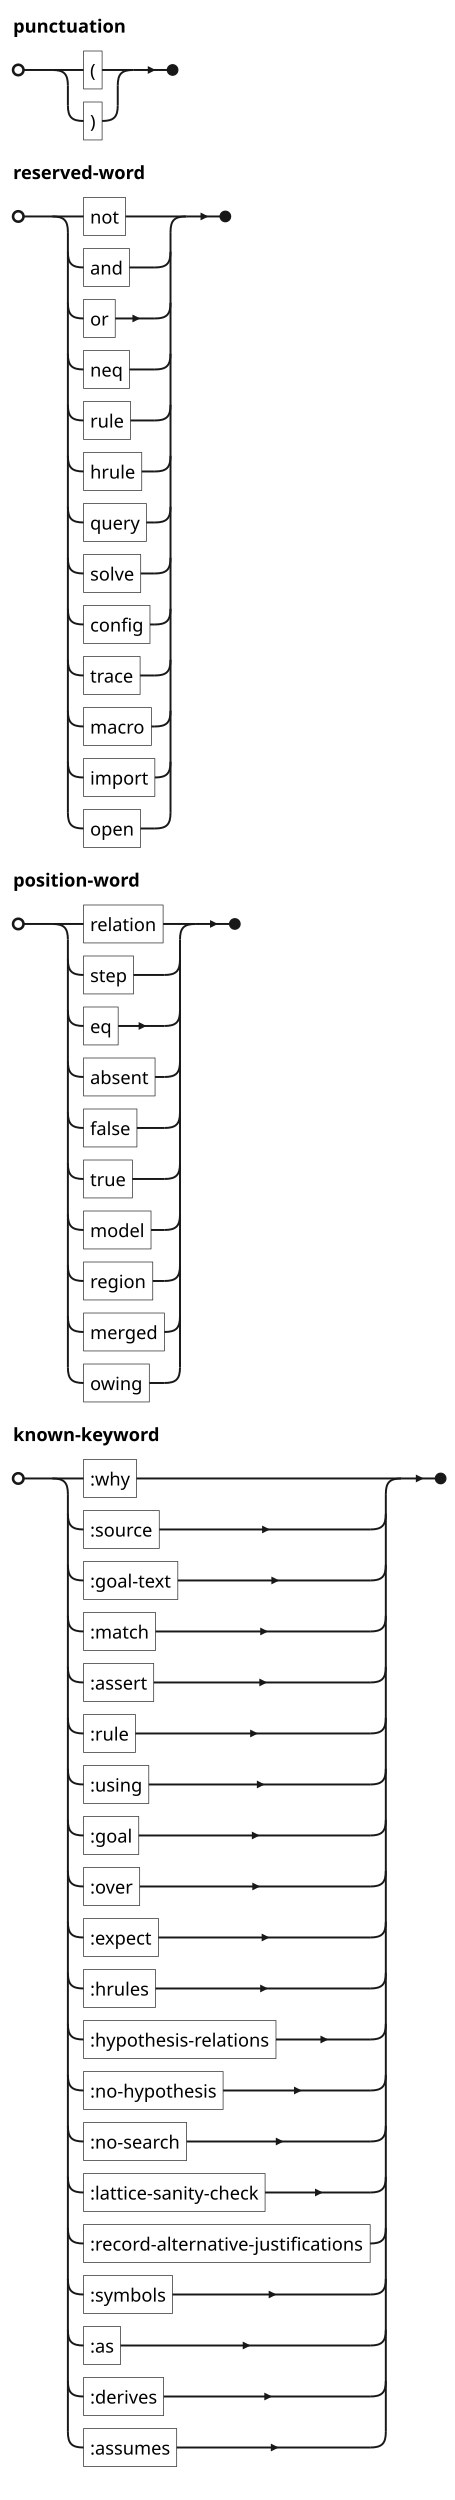
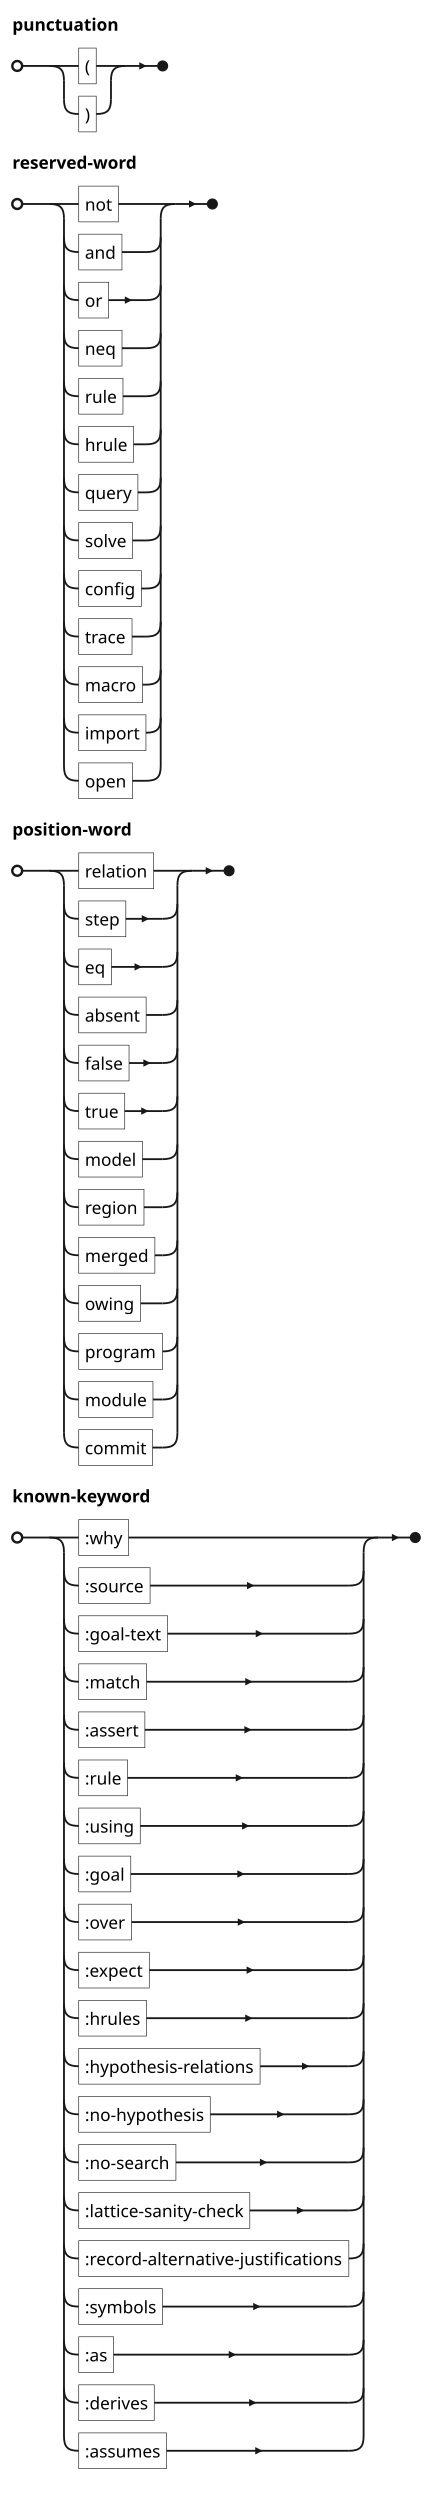
- <svg xmlns="http://www.w3.org/2000/svg" version="1.1" data-diagram-type="EBNF" style="width:348px;height:1915px;background:#FFFFFF;" width="348px" height="1915px" viewBox="0 0 348 1915" zoomAndPan="magnify" preserveAspectRatio="none" contentStyleType="text/css">
+ <svg xmlns="http://www.w3.org/2000/svg" version="1.1" data-diagram-type="EBNF" style="width:348px;height:2032px;background:#FFFFFF;" width="348px" height="2032px" viewBox="0 0 348 2032" zoomAndPan="magnify" preserveAspectRatio="none" contentStyleType="text/css">
  <defs />
  <g font-family="sans-serif" lengthAdjust="spacing">
    <text x="10" y="24.966" fill="#000" font-size="14" textLength="85.946" font-weight="700">punctuation</text>
    <rect x="64" y="39.068" width="14.2" height="29.068" fill="none" style="stroke:#181818;stroke-width:0.5;" />
    <text x="69" y="59.034" fill="#000" font-size="14">(</text>
    <line x1="40" y1="53.602" x2="64" y2="53.602" style="stroke:#181818;stroke-width:1.5;" />
    <line x1="78.2" y1="53.602" x2="102.2" y2="53.602" style="stroke:#181818;stroke-width:1.5;" />
    <rect x="64" y="78.136" width="14.2" height="29.068" fill="none" style="stroke:#181818;stroke-width:0.5;" />
    <text x="69" y="98.102" fill="#000" font-size="14">)</text>
    <line x1="78.2" y1="92.67" x2="78.2" y2="92.67" style="stroke:#181818;stroke-width:1.5;" />
    <path d="M52,80.67 C52,89.67 55,92.67 64,92.67" style="stroke:#181818;stroke-width:1.5;" fill="none" />
    <line x1="52" y1="65.602" x2="52" y2="80.67" style="stroke:#181818;stroke-width:1.5;" />
    <path d="M40,53.602 C49,53.602 52,56.602 52,65.602" style="stroke:#181818;stroke-width:1.5;" fill="none" />
    <path d="M90.2,80.67 C90.2,89.67 87.2,92.67 78.2,92.67" style="stroke:#181818;stroke-width:1.5;" fill="none" />
    <line x1="90.2" y1="65.602" x2="90.2" y2="80.67" style="stroke:#181818;stroke-width:1.5;" />
    <path d="M90.2,65.602 C90.2,56.602 93.2,53.602 102.2,53.602" style="stroke:#181818;stroke-width:1.5;" fill="none" />
    <ellipse cx="14" cy="53.602" rx="4" ry="4" fill="none" style="stroke:#181818;stroke-width:2;" />
    <ellipse cx="132.2" cy="53.602" rx="4" ry="4" fill="#181818" style="stroke:#181818;stroke-width:1;" />
    <line x1="18" y1="53.602" x2="40" y2="53.602" style="stroke:#181818;stroke-width:1.5;" />
    <line x1="102.2" y1="53.602" x2="128.2" y2="53.602" style="stroke:#181818;stroke-width:1.5;" />
    <path d="M113.2,53.602 L113.2,50.602 L119.2,53.602 L113.2,56.602 L113.2,53.602" fill="#181818" />
    <text x="10" y="137.17" fill="#000" font-size="14" textLength="101.78" font-weight="700">reserved-word</text>
    <rect x="64" y="151.272" width="32.176" height="29.068" fill="none" style="stroke:#181818;stroke-width:0.5;" />
    <text x="69" y="171.238" fill="#000" font-size="14" textLength="22.176">not</text>
    <line x1="40" y1="165.806" x2="64" y2="165.806" style="stroke:#181818;stroke-width:1.5;" />
    <line x1="96.176" y1="165.806" x2="142.618" y2="165.806" style="stroke:#181818;stroke-width:1.5;" />
    <rect x="64" y="190.34" width="35.116" height="29.068" fill="none" style="stroke:#181818;stroke-width:0.5;" />
    <text x="69" y="210.306" fill="#000" font-size="14" textLength="25.116">and</text>
    <path d="M52,192.874 C52,201.874 55,204.874 64,204.874" style="stroke:#181818;stroke-width:1.5;" fill="none" />
    <line x1="99.116" y1="204.874" x2="118.618" y2="204.874" style="stroke:#181818;stroke-width:1.5;" />
    <path d="M130.618,192.874 C130.618,201.874 127.618,204.874 118.618,204.874" style="stroke:#181818;stroke-width:1.5;" fill="none" />
    <rect x="64" y="229.408" width="24.252" height="29.068" fill="none" style="stroke:#181818;stroke-width:0.5;" />
    <text x="69" y="249.373" fill="#000" font-size="14" textLength="14.252">or</text>
    <path d="M52,231.941 C52,240.941 55,243.941 64,243.941" style="stroke:#181818;stroke-width:1.5;" fill="none" />
    <line x1="88.252" y1="243.941" x2="118.618" y2="243.941" style="stroke:#181818;stroke-width:1.5;" />
    <path d="M101.435,243.941 L101.435,240.941 L107.435,243.941 L101.435,246.941 L101.435,243.941" fill="#181818" />
    <path d="M130.618,231.941 C130.618,240.941 127.618,243.941 118.618,243.941" style="stroke:#181818;stroke-width:1.5;" fill="none" />
    <rect x="64" y="268.475" width="35.158" height="29.068" fill="none" style="stroke:#181818;stroke-width:0.5;" />
    <text x="69" y="288.441" fill="#000" font-size="14" textLength="25.158">neq</text>
    <path d="M52,271.009 C52,280.009 55,283.009 64,283.009" style="stroke:#181818;stroke-width:1.5;" fill="none" />
    <line x1="99.158" y1="283.009" x2="118.618" y2="283.009" style="stroke:#181818;stroke-width:1.5;" />
    <path d="M130.618,271.009 C130.618,280.009 127.618,283.009 118.618,283.009" style="stroke:#181818;stroke-width:1.5;" fill="none" />
    <rect x="64" y="307.543" width="35.942" height="29.068" fill="none" style="stroke:#181818;stroke-width:0.5;" />
    <text x="69" y="327.509" fill="#000" font-size="14" textLength="25.942">rule</text>
    <path d="M52,310.077 C52,319.077 55,322.077 64,322.077" style="stroke:#181818;stroke-width:1.5;" fill="none" />
    <line x1="99.942" y1="322.077" x2="118.618" y2="322.077" style="stroke:#181818;stroke-width:1.5;" />
    <path d="M130.618,310.077 C130.618,319.077 127.618,322.077 118.618,322.077" style="stroke:#181818;stroke-width:1.5;" fill="none" />
    <rect x="64" y="346.611" width="44.594" height="29.068" fill="none" style="stroke:#181818;stroke-width:0.5;" />
    <text x="69" y="366.577" fill="#000" font-size="14" textLength="34.594">hrule</text>
    <path d="M52,349.145 C52,358.145 55,361.145 64,361.145" style="stroke:#181818;stroke-width:1.5;" fill="none" />
    <line x1="108.594" y1="361.145" x2="118.618" y2="361.145" style="stroke:#181818;stroke-width:1.5;" />
    <path d="M130.618,349.145 C130.618,358.145 127.618,361.145 118.618,361.145" style="stroke:#181818;stroke-width:1.5;" fill="none" />
    <rect x="64" y="385.679" width="48.08" height="29.068" fill="none" style="stroke:#181818;stroke-width:0.5;" />
    <text x="69" y="405.645" fill="#000" font-size="14" textLength="38.08">query</text>
    <path d="M52,388.213 C52,397.213 55,400.213 64,400.213" style="stroke:#181818;stroke-width:1.5;" fill="none" />
    <line x1="112.08" y1="400.213" x2="118.618" y2="400.213" style="stroke:#181818;stroke-width:1.5;" />
    <path d="M130.618,388.213 C130.618,397.213 127.618,400.213 118.618,400.213" style="stroke:#181818;stroke-width:1.5;" fill="none" />
    <rect x="64" y="424.747" width="43.796" height="29.068" fill="none" style="stroke:#181818;stroke-width:0.5;" />
    <text x="69" y="444.713" fill="#000" font-size="14" textLength="33.796">solve</text>
    <path d="M52,427.281 C52,436.281 55,439.281 64,439.281" style="stroke:#181818;stroke-width:1.5;" fill="none" />
    <line x1="107.796" y1="439.281" x2="118.618" y2="439.281" style="stroke:#181818;stroke-width:1.5;" />
    <path d="M130.618,427.281 C130.618,436.281 127.618,439.281 118.618,439.281" style="stroke:#181818;stroke-width:1.5;" fill="none" />
    <rect x="64" y="463.815" width="50.88" height="29.068" fill="none" style="stroke:#181818;stroke-width:0.5;" />
    <text x="69" y="483.781" fill="#000" font-size="14" textLength="40.88">config</text>
    <path d="M52,466.349 C52,475.349 55,478.349 64,478.349" style="stroke:#181818;stroke-width:1.5;" fill="none" />
    <line x1="114.88" y1="478.349" x2="118.618" y2="478.349" style="stroke:#181818;stroke-width:1.5;" />
    <path d="M130.618,466.349 C130.618,475.349 127.618,478.349 118.618,478.349" style="stroke:#181818;stroke-width:1.5;" fill="none" />
    <rect x="64" y="502.883" width="43.306" height="29.068" fill="none" style="stroke:#181818;stroke-width:0.5;" />
    <text x="69" y="522.849" fill="#000" font-size="14" textLength="33.306">trace</text>
    <path d="M52,505.417 C52,514.417 55,517.417 64,517.417" style="stroke:#181818;stroke-width:1.5;" fill="none" />
    <line x1="107.306" y1="517.417" x2="118.618" y2="517.417" style="stroke:#181818;stroke-width:1.5;" />
    <path d="M130.618,505.417 C130.618,514.417 127.618,517.417 118.618,517.417" style="stroke:#181818;stroke-width:1.5;" fill="none" />
    <rect x="64" y="541.951" width="51.916" height="29.068" fill="none" style="stroke:#181818;stroke-width:0.5;" />
    <text x="69" y="561.917" fill="#000" font-size="14" textLength="41.916">macro</text>
    <path d="M52,544.485 C52,553.485 55,556.485 64,556.485" style="stroke:#181818;stroke-width:1.5;" fill="none" />
    <line x1="115.916" y1="556.485" x2="118.618" y2="556.485" style="stroke:#181818;stroke-width:1.5;" />
    <path d="M130.618,544.485 C130.618,553.485 127.618,556.485 118.618,556.485" style="stroke:#181818;stroke-width:1.5;" fill="none" />
    <rect x="64" y="581.019" width="54.618" height="29.068" fill="none" style="stroke:#181818;stroke-width:0.5;" />
    <text x="69" y="600.985" fill="#000" font-size="14" textLength="44.618">import</text>
    <path d="M52,583.553 C52,592.553 55,595.553 64,595.553" style="stroke:#181818;stroke-width:1.5;" fill="none" />
    <line x1="118.618" y1="595.553" x2="118.618" y2="595.553" style="stroke:#181818;stroke-width:1.5;" />
    <path d="M130.618,583.553 C130.618,592.553 127.618,595.553 118.618,595.553" style="stroke:#181818;stroke-width:1.5;" fill="none" />
    <rect x="64" y="620.087" width="43.628" height="29.068" fill="none" style="stroke:#181818;stroke-width:0.5;" />
    <text x="69" y="640.053" fill="#000" font-size="14" textLength="33.628">open</text>
    <line x1="107.628" y1="634.621" x2="118.618" y2="634.621" style="stroke:#181818;stroke-width:1.5;" />
    <path d="M52,622.621 C52,631.621 55,634.621 64,634.621" style="stroke:#181818;stroke-width:1.5;" fill="none" />
    <line x1="52" y1="177.806" x2="52" y2="622.621" style="stroke:#181818;stroke-width:1.5;" />
    <path d="M40,165.806 C49,165.806 52,168.806 52,177.806" style="stroke:#181818;stroke-width:1.5;" fill="none" />
    <path d="M130.618,622.621 C130.618,631.621 127.618,634.621 118.618,634.621" style="stroke:#181818;stroke-width:1.5;" fill="none" />
    <line x1="130.618" y1="177.806" x2="130.618" y2="622.621" style="stroke:#181818;stroke-width:1.5;" />
    <path d="M130.618,177.806 C130.618,168.806 133.618,165.806 142.618,165.806" style="stroke:#181818;stroke-width:1.5;" fill="none" />
    <ellipse cx="14" cy="165.806" rx="4" ry="4" fill="none" style="stroke:#181818;stroke-width:2;" />
    <ellipse cx="172.618" cy="165.806" rx="4" ry="4" fill="#181818" style="stroke:#181818;stroke-width:1;" />
    <line x1="18" y1="165.806" x2="40" y2="165.806" style="stroke:#181818;stroke-width:1.5;" />
    <line x1="142.618" y1="165.806" x2="168.618" y2="165.806" style="stroke:#181818;stroke-width:1.5;" />
    <path d="M153.618,165.806 L153.618,162.806 L159.618,165.806 L153.618,168.806 L153.618,165.806" fill="#181818" />
    <text x="10" y="679.121" fill="#000" font-size="14" textLength="97.244" font-weight="700">position-word</text>
    <rect x="64" y="693.223" width="60.932" height="29.068" fill="none" style="stroke:#181818;stroke-width:0.5;" />
    <text x="69" y="713.188" fill="#000" font-size="14" textLength="50.932">relation</text>
    <line x1="40" y1="707.756" x2="64" y2="707.756" style="stroke:#181818;stroke-width:1.5;" />
-     <line x1="124.932" y1="707.756" x2="149.884" y2="707.756" style="stroke:#181818;stroke-width:1.5;" />
+     <line x1="124.932" y1="707.756" x2="156.198" y2="707.756" style="stroke:#181818;stroke-width:1.5;" />
    <rect x="64" y="732.29" width="38.266" height="29.068" fill="none" style="stroke:#181818;stroke-width:0.5;" />
    <text x="69" y="752.256" fill="#000" font-size="14" textLength="28.266">step</text>
    <path d="M52,734.824 C52,743.824 55,746.824 64,746.824" style="stroke:#181818;stroke-width:1.5;" fill="none" />
-     <line x1="102.266" y1="746.824" x2="125.884" y2="746.824" style="stroke:#181818;stroke-width:1.5;" />
-     <path d="M137.884,734.824 C137.884,743.824 134.884,746.824 125.884,746.824" style="stroke:#181818;stroke-width:1.5;" fill="none" />
+     <line x1="102.266" y1="746.824" x2="132.198" y2="746.824" style="stroke:#181818;stroke-width:1.5;" />
+     <path d="M115.232,746.824 L115.232,743.824 L121.232,746.824 L115.232,749.824 L115.232,746.824" fill="#181818" />
+     <path d="M144.198,734.824 C144.198,743.824 141.198,746.824 132.198,746.824" style="stroke:#181818;stroke-width:1.5;" fill="none" />
    <rect x="64" y="771.358" width="26.506" height="29.068" fill="none" style="stroke:#181818;stroke-width:0.5;" />
    <text x="69" y="791.324" fill="#000" font-size="14" textLength="16.506">eq</text>
    <path d="M52,773.892 C52,782.892 55,785.892 64,785.892" style="stroke:#181818;stroke-width:1.5;" fill="none" />
-     <line x1="90.506" y1="785.892" x2="125.884" y2="785.892" style="stroke:#181818;stroke-width:1.5;" />
-     <path d="M106.195,785.892 L106.195,782.892 L112.195,785.892 L106.195,788.892 L106.195,785.892" fill="#181818" />
-     <path d="M137.884,773.892 C137.884,782.892 134.884,785.892 125.884,785.892" style="stroke:#181818;stroke-width:1.5;" fill="none" />
+     <line x1="90.506" y1="785.892" x2="132.198" y2="785.892" style="stroke:#181818;stroke-width:1.5;" />
+     <path d="M109.352,785.892 L109.352,782.892 L115.352,785.892 L109.352,788.892 L109.352,785.892" fill="#181818" />
+     <path d="M144.198,773.892 C144.198,782.892 141.198,785.892 132.198,785.892" style="stroke:#181818;stroke-width:1.5;" fill="none" />
    <rect x="64" y="810.426" width="54.772" height="29.068" fill="none" style="stroke:#181818;stroke-width:0.5;" />
    <text x="69" y="830.392" fill="#000" font-size="14" textLength="44.772">absent</text>
    <path d="M52,812.96 C52,821.96 55,824.96 64,824.96" style="stroke:#181818;stroke-width:1.5;" fill="none" />
-     <line x1="118.772" y1="824.96" x2="125.884" y2="824.96" style="stroke:#181818;stroke-width:1.5;" />
-     <path d="M137.884,812.96 C137.884,821.96 134.884,824.96 125.884,824.96" style="stroke:#181818;stroke-width:1.5;" fill="none" />
+     <line x1="118.772" y1="824.96" x2="132.198" y2="824.96" style="stroke:#181818;stroke-width:1.5;" />
+     <path d="M144.198,812.96 C144.198,821.96 141.198,824.96 132.198,824.96" style="stroke:#181818;stroke-width:1.5;" fill="none" />
    <rect x="64" y="849.494" width="40.884" height="29.068" fill="none" style="stroke:#181818;stroke-width:0.5;" />
    <text x="69" y="869.46" fill="#000" font-size="14" textLength="30.884">false</text>
    <path d="M52,852.028 C52,861.028 55,864.028 64,864.028" style="stroke:#181818;stroke-width:1.5;" fill="none" />
-     <line x1="104.884" y1="864.028" x2="125.884" y2="864.028" style="stroke:#181818;stroke-width:1.5;" />
-     <path d="M137.884,852.028 C137.884,861.028 134.884,864.028 125.884,864.028" style="stroke:#181818;stroke-width:1.5;" fill="none" />
+     <line x1="104.884" y1="864.028" x2="132.198" y2="864.028" style="stroke:#181818;stroke-width:1.5;" />
+     <path d="M116.541,864.028 L116.541,861.028 L122.541,864.028 L116.541,867.028 L116.541,864.028" fill="#181818" />
+     <path d="M144.198,852.028 C144.198,861.028 141.198,864.028 132.198,864.028" style="stroke:#181818;stroke-width:1.5;" fill="none" />
    <rect x="64" y="888.562" width="37.384" height="29.068" fill="none" style="stroke:#181818;stroke-width:0.5;" />
    <text x="69" y="908.528" fill="#000" font-size="14" textLength="27.384">true</text>
    <path d="M52,891.096 C52,900.096 55,903.096 64,903.096" style="stroke:#181818;stroke-width:1.5;" fill="none" />
-     <line x1="101.384" y1="903.096" x2="125.884" y2="903.096" style="stroke:#181818;stroke-width:1.5;" />
-     <path d="M137.884,891.096 C137.884,900.096 134.884,903.096 125.884,903.096" style="stroke:#181818;stroke-width:1.5;" fill="none" />
+     <line x1="101.384" y1="903.096" x2="132.198" y2="903.096" style="stroke:#181818;stroke-width:1.5;" />
+     <path d="M114.791,903.096 L114.791,900.096 L120.791,903.096 L114.791,906.096 L114.791,903.096" fill="#181818" />
+     <path d="M144.198,891.096 C144.198,900.096 141.198,903.096 132.198,903.096" style="stroke:#181818;stroke-width:1.5;" fill="none" />
    <rect x="64" y="927.63" width="51.678" height="29.068" fill="none" style="stroke:#181818;stroke-width:0.5;" />
    <text x="69" y="947.596" fill="#000" font-size="14" textLength="41.678">model</text>
    <path d="M52,930.164 C52,939.164 55,942.164 64,942.164" style="stroke:#181818;stroke-width:1.5;" fill="none" />
-     <line x1="115.678" y1="942.164" x2="125.884" y2="942.164" style="stroke:#181818;stroke-width:1.5;" />
-     <path d="M137.884,930.164 C137.884,939.164 134.884,942.164 125.884,942.164" style="stroke:#181818;stroke-width:1.5;" fill="none" />
+     <line x1="115.678" y1="942.164" x2="132.198" y2="942.164" style="stroke:#181818;stroke-width:1.5;" />
+     <path d="M144.198,930.164 C144.198,939.164 141.198,942.164 132.198,942.164" style="stroke:#181818;stroke-width:1.5;" fill="none" />
    <rect x="64" y="966.698" width="53.022" height="29.068" fill="none" style="stroke:#181818;stroke-width:0.5;" />
    <text x="69" y="986.664" fill="#000" font-size="14" textLength="43.022">region</text>
    <path d="M52,969.232 C52,978.232 55,981.232 64,981.232" style="stroke:#181818;stroke-width:1.5;" fill="none" />
-     <line x1="117.022" y1="981.232" x2="125.884" y2="981.232" style="stroke:#181818;stroke-width:1.5;" />
-     <path d="M137.884,969.232 C137.884,978.232 134.884,981.232 125.884,981.232" style="stroke:#181818;stroke-width:1.5;" fill="none" />
+     <line x1="117.022" y1="981.232" x2="132.198" y2="981.232" style="stroke:#181818;stroke-width:1.5;" />
+     <path d="M144.198,969.232 C144.198,978.232 141.198,981.232 132.198,981.232" style="stroke:#181818;stroke-width:1.5;" fill="none" />
    <rect x="64" y="1005.766" width="61.884" height="29.068" fill="none" style="stroke:#181818;stroke-width:0.5;" />
    <text x="69" y="1025.732" fill="#000" font-size="14" textLength="51.884">merged</text>
    <path d="M52,1008.3 C52,1017.3 55,1020.3 64,1020.3" style="stroke:#181818;stroke-width:1.5;" fill="none" />
-     <line x1="125.884" y1="1020.3" x2="125.884" y2="1020.3" style="stroke:#181818;stroke-width:1.5;" />
-     <path d="M137.884,1008.3 C137.884,1017.3 134.884,1020.3 125.884,1020.3" style="stroke:#181818;stroke-width:1.5;" fill="none" />
+     <line x1="125.884" y1="1020.3" x2="132.198" y2="1020.3" style="stroke:#181818;stroke-width:1.5;" />
+     <path d="M144.198,1008.3 C144.198,1017.3 141.198,1020.3 132.198,1020.3" style="stroke:#181818;stroke-width:1.5;" fill="none" />
    <rect x="64" y="1044.834" width="50.348" height="29.068" fill="none" style="stroke:#181818;stroke-width:0.5;" />
    <text x="69" y="1064.8" fill="#000" font-size="14" textLength="40.348">owing</text>
-     <line x1="114.348" y1="1059.368" x2="125.884" y2="1059.368" style="stroke:#181818;stroke-width:1.5;" />
    <path d="M52,1047.368 C52,1056.368 55,1059.368 64,1059.368" style="stroke:#181818;stroke-width:1.5;" fill="none" />
-     <line x1="52" y1="719.756" x2="52" y2="1047.368" style="stroke:#181818;stroke-width:1.5;" />
+     <line x1="114.348" y1="1059.368" x2="132.198" y2="1059.368" style="stroke:#181818;stroke-width:1.5;" />
+     <path d="M144.198,1047.368 C144.198,1056.368 141.198,1059.368 132.198,1059.368" style="stroke:#181818;stroke-width:1.5;" fill="none" />
+     <rect x="64" y="1083.902" width="68.198" height="29.068" fill="none" style="stroke:#181818;stroke-width:0.5;" />
+     <text x="69" y="1103.868" fill="#000" font-size="14" textLength="58.198">program</text>
+     <path d="M52,1086.436 C52,1095.436 55,1098.436 64,1098.436" style="stroke:#181818;stroke-width:1.5;" fill="none" />
+     <line x1="132.198" y1="1098.436" x2="132.198" y2="1098.436" style="stroke:#181818;stroke-width:1.5;" />
+     <path d="M144.198,1086.436 C144.198,1095.436 141.198,1098.436 132.198,1098.436" style="stroke:#181818;stroke-width:1.5;" fill="none" />
+     <rect x="64" y="1122.97" width="60.33" height="29.068" fill="none" style="stroke:#181818;stroke-width:0.5;" />
+     <text x="69" y="1142.936" fill="#000" font-size="14" textLength="50.33">module</text>
+     <path d="M52,1125.504 C52,1134.504 55,1137.504 64,1137.504" style="stroke:#181818;stroke-width:1.5;" fill="none" />
+     <line x1="124.33" y1="1137.504" x2="132.198" y2="1137.504" style="stroke:#181818;stroke-width:1.5;" />
+     <path d="M144.198,1125.504 C144.198,1134.504 141.198,1137.504 132.198,1137.504" style="stroke:#181818;stroke-width:1.5;" fill="none" />
+     <rect x="64" y="1162.038" width="60.036" height="29.068" fill="none" style="stroke:#181818;stroke-width:0.5;" />
+     <text x="69" y="1182.003" fill="#000" font-size="14" textLength="50.036">commit</text>
+     <line x1="124.036" y1="1176.571" x2="132.198" y2="1176.571" style="stroke:#181818;stroke-width:1.5;" />
+     <path d="M52,1164.571 C52,1173.571 55,1176.571 64,1176.571" style="stroke:#181818;stroke-width:1.5;" fill="none" />
+     <line x1="52" y1="719.756" x2="52" y2="1164.571" style="stroke:#181818;stroke-width:1.5;" />
    <path d="M40,707.756 C49,707.756 52,710.756 52,719.756" style="stroke:#181818;stroke-width:1.5;" fill="none" />
-     <path d="M137.884,1047.368 C137.884,1056.368 134.884,1059.368 125.884,1059.368" style="stroke:#181818;stroke-width:1.5;" fill="none" />
-     <line x1="137.884" y1="719.756" x2="137.884" y2="1047.368" style="stroke:#181818;stroke-width:1.5;" />
-     <path d="M137.884,719.756 C137.884,710.756 140.884,707.756 149.884,707.756" style="stroke:#181818;stroke-width:1.5;" fill="none" />
+     <path d="M144.198,1164.571 C144.198,1173.571 141.198,1176.571 132.198,1176.571" style="stroke:#181818;stroke-width:1.5;" fill="none" />
+     <line x1="144.198" y1="719.756" x2="144.198" y2="1164.571" style="stroke:#181818;stroke-width:1.5;" />
+     <path d="M144.198,719.756 C144.198,710.756 147.198,707.756 156.198,707.756" style="stroke:#181818;stroke-width:1.5;" fill="none" />
    <ellipse cx="14" cy="707.756" rx="4" ry="4" fill="none" style="stroke:#181818;stroke-width:2;" />
-     <ellipse cx="179.884" cy="707.756" rx="4" ry="4" fill="#181818" style="stroke:#181818;stroke-width:1;" />
+     <ellipse cx="186.198" cy="707.756" rx="4" ry="4" fill="#181818" style="stroke:#181818;stroke-width:1;" />
    <line x1="18" y1="707.756" x2="40" y2="707.756" style="stroke:#181818;stroke-width:1.5;" />
-     <line x1="149.884" y1="707.756" x2="175.884" y2="707.756" style="stroke:#181818;stroke-width:1.5;" />
-     <path d="M160.884,707.756 L160.884,704.756 L166.884,707.756 L160.884,710.756 L160.884,707.756" fill="#181818" />
-     <text x="10" y="1103.868" fill="#000" font-size="14" textLength="112.966" font-weight="700">known-keyword</text>
-     <rect x="64" y="1117.97" width="40.548" height="29.068" fill="none" style="stroke:#181818;stroke-width:0.5;" />
-     <text x="69" y="1137.936" fill="#000" font-size="14" textLength="30.548">:why</text>
-     <line x1="40" y1="1132.504" x2="64" y2="1132.504" style="stroke:#181818;stroke-width:1.5;" />
-     <line x1="104.548" y1="1132.504" x2="307.537" y2="1132.504" style="stroke:#181818;stroke-width:1.5;" />
-     <rect x="64" y="1157.038" width="57.978" height="29.068" fill="none" style="stroke:#181818;stroke-width:0.5;" />
-     <text x="69" y="1177.003" fill="#000" font-size="14" textLength="47.978">:source</text>
-     <path d="M52,1159.571 C52,1168.571 55,1171.571 64,1171.571" style="stroke:#181818;stroke-width:1.5;" fill="none" />
-     <line x1="121.978" y1="1171.571" x2="283.537" y2="1171.571" style="stroke:#181818;stroke-width:1.5;" />
-     <path d="M200.758,1171.571 L200.758,1168.571 L206.758,1171.571 L200.758,1174.571 L200.758,1171.571" fill="#181818" />
-     <path d="M295.537,1159.571 C295.537,1168.571 292.537,1171.571 283.537,1171.571" style="stroke:#181818;stroke-width:1.5;" fill="none" />
-     <rect x="64" y="1196.105" width="72.216" height="29.068" fill="none" style="stroke:#181818;stroke-width:0.5;" />
-     <text x="69" y="1216.071" fill="#000" font-size="14" textLength="62.216">:goal-text</text>
-     <path d="M52,1198.639 C52,1207.639 55,1210.639 64,1210.639" style="stroke:#181818;stroke-width:1.5;" fill="none" />
-     <line x1="136.216" y1="1210.639" x2="283.537" y2="1210.639" style="stroke:#181818;stroke-width:1.5;" />
-     <path d="M207.876,1210.639 L207.876,1207.639 L213.876,1210.639 L207.876,1213.639 L207.876,1210.639" fill="#181818" />
-     <path d="M295.537,1198.639 C295.537,1207.639 292.537,1210.639 283.537,1210.639" style="stroke:#181818;stroke-width:1.5;" fill="none" />
-     <rect x="64" y="1235.173" width="55.122" height="29.068" fill="none" style="stroke:#181818;stroke-width:0.5;" />
-     <text x="69" y="1255.139" fill="#000" font-size="14" textLength="45.122">:match</text>
-     <path d="M52,1237.707 C52,1246.707 55,1249.707 64,1249.707" style="stroke:#181818;stroke-width:1.5;" fill="none" />
-     <line x1="119.122" y1="1249.707" x2="283.537" y2="1249.707" style="stroke:#181818;stroke-width:1.5;" />
-     <path d="M199.33,1249.707 L199.33,1246.707 L205.33,1249.707 L199.33,1252.707 L199.33,1249.707" fill="#181818" />
-     <path d="M295.537,1237.707 C295.537,1246.707 292.537,1249.707 283.537,1249.707" style="stroke:#181818;stroke-width:1.5;" fill="none" />
-     <rect x="64" y="1274.241" width="53.75" height="29.068" fill="none" style="stroke:#181818;stroke-width:0.5;" />
-     <text x="69" y="1294.207" fill="#000" font-size="14" textLength="43.75">:assert</text>
+     <line x1="156.198" y1="707.756" x2="182.198" y2="707.756" style="stroke:#181818;stroke-width:1.5;" />
+     <path d="M167.198,707.756 L167.198,704.756 L173.198,707.756 L167.198,710.756 L167.198,707.756" fill="#181818" />
+     <text x="10" y="1221.071" fill="#000" font-size="14" textLength="112.966" font-weight="700">known-keyword</text>
+     <rect x="64" y="1235.173" width="40.548" height="29.068" fill="none" style="stroke:#181818;stroke-width:0.5;" />
+     <text x="69" y="1255.139" fill="#000" font-size="14" textLength="30.548">:why</text>
+     <line x1="40" y1="1249.707" x2="64" y2="1249.707" style="stroke:#181818;stroke-width:1.5;" />
+     <line x1="104.548" y1="1249.707" x2="307.537" y2="1249.707" style="stroke:#181818;stroke-width:1.5;" />
+     <rect x="64" y="1274.241" width="57.978" height="29.068" fill="none" style="stroke:#181818;stroke-width:0.5;" />
+     <text x="69" y="1294.207" fill="#000" font-size="14" textLength="47.978">:source</text>
    <path d="M52,1276.775 C52,1285.775 55,1288.775 64,1288.775" style="stroke:#181818;stroke-width:1.5;" fill="none" />
-     <line x1="117.75" y1="1288.775" x2="283.537" y2="1288.775" style="stroke:#181818;stroke-width:1.5;" />
-     <path d="M198.644,1288.775 L198.644,1285.775 L204.644,1288.775 L198.644,1291.775 L198.644,1288.775" fill="#181818" />
+     <line x1="121.978" y1="1288.775" x2="283.537" y2="1288.775" style="stroke:#181818;stroke-width:1.5;" />
+     <path d="M200.758,1288.775 L200.758,1285.775 L206.758,1288.775 L200.758,1291.775 L200.758,1288.775" fill="#181818" />
    <path d="M295.537,1276.775 C295.537,1285.775 292.537,1288.775 283.537,1288.775" style="stroke:#181818;stroke-width:1.5;" fill="none" />
-     <rect x="64" y="1313.309" width="39.694" height="29.068" fill="none" style="stroke:#181818;stroke-width:0.5;" />
-     <text x="69" y="1333.275" fill="#000" font-size="14" textLength="29.694">:rule</text>
+     <rect x="64" y="1313.309" width="72.216" height="29.068" fill="none" style="stroke:#181818;stroke-width:0.5;" />
+     <text x="69" y="1333.275" fill="#000" font-size="14" textLength="62.216">:goal-text</text>
    <path d="M52,1315.843 C52,1324.843 55,1327.843 64,1327.843" style="stroke:#181818;stroke-width:1.5;" fill="none" />
-     <line x1="103.694" y1="1327.843" x2="283.537" y2="1327.843" style="stroke:#181818;stroke-width:1.5;" />
-     <path d="M191.616,1327.843 L191.616,1324.843 L197.616,1327.843 L191.616,1330.843 L191.616,1327.843" fill="#181818" />
+     <line x1="136.216" y1="1327.843" x2="283.537" y2="1327.843" style="stroke:#181818;stroke-width:1.5;" />
+     <path d="M207.876,1327.843 L207.876,1324.843 L213.876,1327.843 L207.876,1330.843 L207.876,1327.843" fill="#181818" />
    <path d="M295.537,1315.843 C295.537,1324.843 292.537,1327.843 283.537,1327.843" style="stroke:#181818;stroke-width:1.5;" fill="none" />
-     <rect x="64" y="1352.377" width="49.984" height="29.068" fill="none" style="stroke:#181818;stroke-width:0.5;" />
-     <text x="69" y="1372.343" fill="#000" font-size="14" textLength="39.984">:using</text>
+     <rect x="64" y="1352.377" width="55.122" height="29.068" fill="none" style="stroke:#181818;stroke-width:0.5;" />
+     <text x="69" y="1372.343" fill="#000" font-size="14" textLength="45.122">:match</text>
    <path d="M52,1354.911 C52,1363.911 55,1366.911 64,1366.911" style="stroke:#181818;stroke-width:1.5;" fill="none" />
-     <line x1="113.984" y1="1366.911" x2="283.537" y2="1366.911" style="stroke:#181818;stroke-width:1.5;" />
-     <path d="M196.761,1366.911 L196.761,1363.911 L202.761,1366.911 L196.761,1369.911 L196.761,1366.911" fill="#181818" />
+     <line x1="119.122" y1="1366.911" x2="283.537" y2="1366.911" style="stroke:#181818;stroke-width:1.5;" />
+     <path d="M199.33,1366.911 L199.33,1363.911 L205.33,1366.911 L199.33,1369.911 L199.33,1366.911" fill="#181818" />
    <path d="M295.537,1354.911 C295.537,1363.911 292.537,1366.911 283.537,1366.911" style="stroke:#181818;stroke-width:1.5;" fill="none" />
-     <rect x="64" y="1391.445" width="42.298" height="29.068" fill="none" style="stroke:#181818;stroke-width:0.5;" />
-     <text x="69" y="1411.411" fill="#000" font-size="14" textLength="32.298">:goal</text>
+     <rect x="64" y="1391.445" width="53.75" height="29.068" fill="none" style="stroke:#181818;stroke-width:0.5;" />
+     <text x="69" y="1411.411" fill="#000" font-size="14" textLength="43.75">:assert</text>
    <path d="M52,1393.979 C52,1402.979 55,1405.979 64,1405.979" style="stroke:#181818;stroke-width:1.5;" fill="none" />
-     <line x1="106.298" y1="1405.979" x2="283.537" y2="1405.979" style="stroke:#181818;stroke-width:1.5;" />
-     <path d="M192.918,1405.979 L192.918,1402.979 L198.918,1405.979 L192.918,1408.979 L192.918,1405.979" fill="#181818" />
+     <line x1="117.75" y1="1405.979" x2="283.537" y2="1405.979" style="stroke:#181818;stroke-width:1.5;" />
+     <path d="M198.644,1405.979 L198.644,1402.979 L204.644,1405.979 L198.644,1408.979 L198.644,1405.979" fill="#181818" />
    <path d="M295.537,1393.979 C295.537,1402.979 292.537,1405.979 283.537,1405.979" style="stroke:#181818;stroke-width:1.5;" fill="none" />
-     <rect x="64" y="1430.513" width="43.012" height="29.068" fill="none" style="stroke:#181818;stroke-width:0.5;" />
-     <text x="69" y="1450.479" fill="#000" font-size="14" textLength="33.012">:over</text>
+     <rect x="64" y="1430.513" width="39.694" height="29.068" fill="none" style="stroke:#181818;stroke-width:0.5;" />
+     <text x="69" y="1450.479" fill="#000" font-size="14" textLength="29.694">:rule</text>
    <path d="M52,1433.047 C52,1442.047 55,1445.047 64,1445.047" style="stroke:#181818;stroke-width:1.5;" fill="none" />
-     <line x1="107.012" y1="1445.047" x2="283.537" y2="1445.047" style="stroke:#181818;stroke-width:1.5;" />
-     <path d="M193.275,1445.047 L193.275,1442.047 L199.275,1445.047 L193.275,1448.047 L193.275,1445.047" fill="#181818" />
+     <line x1="103.694" y1="1445.047" x2="283.537" y2="1445.047" style="stroke:#181818;stroke-width:1.5;" />
+     <path d="M191.616,1445.047 L191.616,1442.047 L197.616,1445.047 L191.616,1448.047 L191.616,1445.047" fill="#181818" />
    <path d="M295.537,1433.047 C295.537,1442.047 292.537,1445.047 283.537,1445.047" style="stroke:#181818;stroke-width:1.5;" fill="none" />
-     <rect x="64" y="1469.581" width="57.334" height="29.068" fill="none" style="stroke:#181818;stroke-width:0.5;" />
-     <text x="69" y="1489.547" fill="#000" font-size="14" textLength="47.334">:expect</text>
+     <rect x="64" y="1469.581" width="49.984" height="29.068" fill="none" style="stroke:#181818;stroke-width:0.5;" />
+     <text x="69" y="1489.547" fill="#000" font-size="14" textLength="39.984">:using</text>
    <path d="M52,1472.115 C52,1481.115 55,1484.115 64,1484.115" style="stroke:#181818;stroke-width:1.5;" fill="none" />
-     <line x1="121.334" y1="1484.115" x2="283.537" y2="1484.115" style="stroke:#181818;stroke-width:1.5;" />
-     <path d="M200.436,1484.115 L200.436,1481.115 L206.436,1484.115 L200.436,1487.115 L200.436,1484.115" fill="#181818" />
+     <line x1="113.984" y1="1484.115" x2="283.537" y2="1484.115" style="stroke:#181818;stroke-width:1.5;" />
+     <path d="M196.761,1484.115 L196.761,1481.115 L202.761,1484.115 L196.761,1487.115 L196.761,1484.115" fill="#181818" />
    <path d="M295.537,1472.115 C295.537,1481.115 292.537,1484.115 283.537,1484.115" style="stroke:#181818;stroke-width:1.5;" fill="none" />
-     <rect x="64" y="1508.649" width="55.052" height="29.068" fill="none" style="stroke:#181818;stroke-width:0.5;" />
-     <text x="69" y="1528.615" fill="#000" font-size="14" textLength="45.052">:hrules</text>
+     <rect x="64" y="1508.649" width="42.298" height="29.068" fill="none" style="stroke:#181818;stroke-width:0.5;" />
+     <text x="69" y="1528.615" fill="#000" font-size="14" textLength="32.298">:goal</text>
    <path d="M52,1511.183 C52,1520.183 55,1523.183 64,1523.183" style="stroke:#181818;stroke-width:1.5;" fill="none" />
-     <line x1="119.052" y1="1523.183" x2="283.537" y2="1523.183" style="stroke:#181818;stroke-width:1.5;" />
-     <path d="M199.295,1523.183 L199.295,1520.183 L205.295,1523.183 L199.295,1526.183 L199.295,1523.183" fill="#181818" />
+     <line x1="106.298" y1="1523.183" x2="283.537" y2="1523.183" style="stroke:#181818;stroke-width:1.5;" />
+     <path d="M192.918,1523.183 L192.918,1520.183 L198.918,1523.183 L192.918,1526.183 L192.918,1523.183" fill="#181818" />
    <path d="M295.537,1511.183 C295.537,1520.183 292.537,1523.183 283.537,1523.183" style="stroke:#181818;stroke-width:1.5;" fill="none" />
-     <rect x="64" y="1547.717" width="147.395" height="29.068" fill="none" style="stroke:#181818;stroke-width:0.5;" />
-     <text x="69" y="1567.683" fill="#000" font-size="14" textLength="137.395">:hypothesis-relations</text>
+     <rect x="64" y="1547.717" width="43.012" height="29.068" fill="none" style="stroke:#181818;stroke-width:0.5;" />
+     <text x="69" y="1567.683" fill="#000" font-size="14" textLength="33.012">:over</text>
    <path d="M52,1550.251 C52,1559.251 55,1562.251 64,1562.251" style="stroke:#181818;stroke-width:1.5;" fill="none" />
-     <line x1="211.395" y1="1562.251" x2="283.537" y2="1562.251" style="stroke:#181818;stroke-width:1.5;" />
-     <path d="M245.466,1562.251 L245.466,1559.251 L251.466,1562.251 L245.466,1565.251 L245.466,1562.251" fill="#181818" />
+     <line x1="107.012" y1="1562.251" x2="283.537" y2="1562.251" style="stroke:#181818;stroke-width:1.5;" />
+     <path d="M193.275,1562.251 L193.275,1559.251 L199.275,1562.251 L193.275,1565.251 L193.275,1562.251" fill="#181818" />
    <path d="M295.537,1550.251 C295.537,1559.251 292.537,1562.251 283.537,1562.251" style="stroke:#181818;stroke-width:1.5;" fill="none" />
-     <rect x="64" y="1586.785" width="106.88" height="29.068" fill="none" style="stroke:#181818;stroke-width:0.5;" />
-     <text x="69" y="1606.751" fill="#000" font-size="14" textLength="96.88">:no-hypothesis</text>
+     <rect x="64" y="1586.785" width="57.334" height="29.068" fill="none" style="stroke:#181818;stroke-width:0.5;" />
+     <text x="69" y="1606.751" fill="#000" font-size="14" textLength="47.334">:expect</text>
    <path d="M52,1589.319 C52,1598.319 55,1601.319 64,1601.319" style="stroke:#181818;stroke-width:1.5;" fill="none" />
-     <line x1="170.88" y1="1601.319" x2="283.537" y2="1601.319" style="stroke:#181818;stroke-width:1.5;" />
-     <path d="M225.208,1601.319 L225.208,1598.319 L231.208,1601.319 L225.208,1604.319 L225.208,1601.319" fill="#181818" />
+     <line x1="121.334" y1="1601.319" x2="283.537" y2="1601.319" style="stroke:#181818;stroke-width:1.5;" />
+     <path d="M200.436,1601.319 L200.436,1598.319 L206.436,1601.319 L200.436,1604.319 L200.436,1601.319" fill="#181818" />
    <path d="M295.537,1589.319 C295.537,1598.319 292.537,1601.319 283.537,1601.319" style="stroke:#181818;stroke-width:1.5;" fill="none" />
-     <rect x="64" y="1625.853" width="78.992" height="29.068" fill="none" style="stroke:#181818;stroke-width:0.5;" />
-     <text x="69" y="1645.818" fill="#000" font-size="14" textLength="68.992">:no-search</text>
+     <rect x="64" y="1625.853" width="55.052" height="29.068" fill="none" style="stroke:#181818;stroke-width:0.5;" />
+     <text x="69" y="1645.818" fill="#000" font-size="14" textLength="45.052">:hrules</text>
    <path d="M52,1628.386 C52,1637.386 55,1640.386 64,1640.386" style="stroke:#181818;stroke-width:1.5;" fill="none" />
-     <line x1="142.992" y1="1640.386" x2="283.537" y2="1640.386" style="stroke:#181818;stroke-width:1.5;" />
-     <path d="M211.264,1640.386 L211.264,1637.386 L217.264,1640.386 L211.264,1643.386 L211.264,1640.386" fill="#181818" />
+     <line x1="119.052" y1="1640.386" x2="283.537" y2="1640.386" style="stroke:#181818;stroke-width:1.5;" />
+     <path d="M199.295,1640.386 L199.295,1637.386 L205.295,1640.386 L199.295,1643.386 L199.295,1640.386" fill="#181818" />
    <path d="M295.537,1628.386 C295.537,1637.386 292.537,1640.386 283.537,1640.386" style="stroke:#181818;stroke-width:1.5;" fill="none" />
-     <rect x="64" y="1664.92" width="139.051" height="29.068" fill="none" style="stroke:#181818;stroke-width:0.5;" />
-     <text x="69" y="1684.886" fill="#000" font-size="14" textLength="129.051">:lattice-sanity-check</text>
+     <rect x="64" y="1664.92" width="147.395" height="29.068" fill="none" style="stroke:#181818;stroke-width:0.5;" />
+     <text x="69" y="1684.886" fill="#000" font-size="14" textLength="137.395">:hypothesis-relations</text>
    <path d="M52,1667.454 C52,1676.454 55,1679.454 64,1679.454" style="stroke:#181818;stroke-width:1.5;" fill="none" />
-     <line x1="203.051" y1="1679.454" x2="283.537" y2="1679.454" style="stroke:#181818;stroke-width:1.5;" />
-     <path d="M241.294,1679.454 L241.294,1676.454 L247.294,1679.454 L241.294,1682.454 L241.294,1679.454" fill="#181818" />
+     <line x1="211.395" y1="1679.454" x2="283.537" y2="1679.454" style="stroke:#181818;stroke-width:1.5;" />
+     <path d="M245.466,1679.454 L245.466,1676.454 L251.466,1679.454 L245.466,1682.454 L245.466,1679.454" fill="#181818" />
    <path d="M295.537,1667.454 C295.537,1676.454 292.537,1679.454 283.537,1679.454" style="stroke:#181818;stroke-width:1.5;" fill="none" />
-     <rect x="64" y="1703.988" width="219.537" height="29.068" fill="none" style="stroke:#181818;stroke-width:0.5;" />
-     <text x="69" y="1723.954" fill="#000" font-size="14" textLength="209.537">:record-alternative-justifications</text>
+     <rect x="64" y="1703.988" width="106.88" height="29.068" fill="none" style="stroke:#181818;stroke-width:0.5;" />
+     <text x="69" y="1723.954" fill="#000" font-size="14" textLength="96.88">:no-hypothesis</text>
    <path d="M52,1706.522 C52,1715.522 55,1718.522 64,1718.522" style="stroke:#181818;stroke-width:1.5;" fill="none" />
-     <line x1="283.537" y1="1718.522" x2="283.537" y2="1718.522" style="stroke:#181818;stroke-width:1.5;" />
+     <line x1="170.88" y1="1718.522" x2="283.537" y2="1718.522" style="stroke:#181818;stroke-width:1.5;" />
+     <path d="M225.208,1718.522 L225.208,1715.522 L231.208,1718.522 L225.208,1721.522 L225.208,1718.522" fill="#181818" />
    <path d="M295.537,1706.522 C295.537,1715.522 292.537,1718.522 283.537,1718.522" style="stroke:#181818;stroke-width:1.5;" fill="none" />
-     <rect x="64" y="1743.056" width="68.086" height="29.068" fill="none" style="stroke:#181818;stroke-width:0.5;" />
-     <text x="69" y="1763.022" fill="#000" font-size="14" textLength="58.086">:symbols</text>
+     <rect x="64" y="1743.056" width="78.992" height="29.068" fill="none" style="stroke:#181818;stroke-width:0.5;" />
+     <text x="69" y="1763.022" fill="#000" font-size="14" textLength="68.992">:no-search</text>
    <path d="M52,1745.59 C52,1754.59 55,1757.59 64,1757.59" style="stroke:#181818;stroke-width:1.5;" fill="none" />
-     <line x1="132.086" y1="1757.59" x2="283.537" y2="1757.59" style="stroke:#181818;stroke-width:1.5;" />
-     <path d="M205.811,1757.59 L205.811,1754.59 L211.811,1757.59 L205.811,1760.59 L205.811,1757.59" fill="#181818" />
+     <line x1="142.992" y1="1757.59" x2="283.537" y2="1757.59" style="stroke:#181818;stroke-width:1.5;" />
+     <path d="M211.264,1757.59 L211.264,1754.59 L217.264,1757.59 L211.264,1760.59 L211.264,1757.59" fill="#181818" />
    <path d="M295.537,1745.59 C295.537,1754.59 292.537,1757.59 283.537,1757.59" style="stroke:#181818;stroke-width:1.5;" fill="none" />
-     <rect x="64" y="1782.124" width="28.312" height="29.068" fill="none" style="stroke:#181818;stroke-width:0.5;" />
-     <text x="69" y="1802.09" fill="#000" font-size="14" textLength="18.312">:as</text>
+     <rect x="64" y="1782.124" width="139.051" height="29.068" fill="none" style="stroke:#181818;stroke-width:0.5;" />
+     <text x="69" y="1802.09" fill="#000" font-size="14" textLength="129.051">:lattice-sanity-check</text>
    <path d="M52,1784.658 C52,1793.658 55,1796.658 64,1796.658" style="stroke:#181818;stroke-width:1.5;" fill="none" />
-     <line x1="92.312" y1="1796.658" x2="283.537" y2="1796.658" style="stroke:#181818;stroke-width:1.5;" />
-     <path d="M185.925,1796.658 L185.925,1793.658 L191.925,1796.658 L185.925,1799.658 L185.925,1796.658" fill="#181818" />
+     <line x1="203.051" y1="1796.658" x2="283.537" y2="1796.658" style="stroke:#181818;stroke-width:1.5;" />
+     <path d="M241.294,1796.658 L241.294,1793.658 L247.294,1796.658 L241.294,1799.658 L241.294,1796.658" fill="#181818" />
    <path d="M295.537,1784.658 C295.537,1793.658 292.537,1796.658 283.537,1796.658" style="stroke:#181818;stroke-width:1.5;" fill="none" />
-     <rect x="64" y="1821.192" width="61.366" height="29.068" fill="none" style="stroke:#181818;stroke-width:0.5;" />
-     <text x="69" y="1841.158" fill="#000" font-size="14" textLength="51.366">:derives</text>
+     <rect x="64" y="1821.192" width="219.537" height="29.068" fill="none" style="stroke:#181818;stroke-width:0.5;" />
+     <text x="69" y="1841.158" fill="#000" font-size="14" textLength="209.537">:record-alternative-justifications</text>
    <path d="M52,1823.726 C52,1832.726 55,1835.726 64,1835.726" style="stroke:#181818;stroke-width:1.5;" fill="none" />
-     <line x1="125.366" y1="1835.726" x2="283.537" y2="1835.726" style="stroke:#181818;stroke-width:1.5;" />
-     <path d="M202.451,1835.726 L202.451,1832.726 L208.451,1835.726 L202.451,1838.726 L202.451,1835.726" fill="#181818" />
+     <line x1="283.537" y1="1835.726" x2="283.537" y2="1835.726" style="stroke:#181818;stroke-width:1.5;" />
    <path d="M295.537,1823.726 C295.537,1832.726 292.537,1835.726 283.537,1835.726" style="stroke:#181818;stroke-width:1.5;" fill="none" />
-     <rect x="64" y="1860.26" width="71.362" height="29.068" fill="none" style="stroke:#181818;stroke-width:0.5;" />
-     <text x="69" y="1880.226" fill="#000" font-size="14" textLength="61.362">:assumes</text>
-     <line x1="135.362" y1="1874.794" x2="283.537" y2="1874.794" style="stroke:#181818;stroke-width:1.5;" />
-     <path d="M207.449,1874.794 L207.449,1871.794 L213.449,1874.794 L207.449,1877.794 L207.449,1874.794" fill="#181818" />
+     <rect x="64" y="1860.26" width="68.086" height="29.068" fill="none" style="stroke:#181818;stroke-width:0.5;" />
+     <text x="69" y="1880.226" fill="#000" font-size="14" textLength="58.086">:symbols</text>
    <path d="M52,1862.794 C52,1871.794 55,1874.794 64,1874.794" style="stroke:#181818;stroke-width:1.5;" fill="none" />
-     <line x1="52" y1="1144.504" x2="52" y2="1862.794" style="stroke:#181818;stroke-width:1.5;" />
-     <path d="M40,1132.504 C49,1132.504 52,1135.504 52,1144.504" style="stroke:#181818;stroke-width:1.5;" fill="none" />
+     <line x1="132.086" y1="1874.794" x2="283.537" y2="1874.794" style="stroke:#181818;stroke-width:1.5;" />
+     <path d="M205.811,1874.794 L205.811,1871.794 L211.811,1874.794 L205.811,1877.794 L205.811,1874.794" fill="#181818" />
    <path d="M295.537,1862.794 C295.537,1871.794 292.537,1874.794 283.537,1874.794" style="stroke:#181818;stroke-width:1.5;" fill="none" />
-     <line x1="295.537" y1="1144.504" x2="295.537" y2="1862.794" style="stroke:#181818;stroke-width:1.5;" />
-     <path d="M295.537,1144.504 C295.537,1135.504 298.537,1132.504 307.537,1132.504" style="stroke:#181818;stroke-width:1.5;" fill="none" />
-     <ellipse cx="14" cy="1132.504" rx="4" ry="4" fill="none" style="stroke:#181818;stroke-width:2;" />
-     <ellipse cx="337.537" cy="1132.504" rx="4" ry="4" fill="#181818" style="stroke:#181818;stroke-width:1;" />
-     <line x1="18" y1="1132.504" x2="40" y2="1132.504" style="stroke:#181818;stroke-width:1.5;" />
-     <line x1="307.537" y1="1132.504" x2="333.537" y2="1132.504" style="stroke:#181818;stroke-width:1.5;" />
-     <path d="M318.537,1132.504 L318.537,1129.504 L324.537,1132.504 L318.537,1135.504 L318.537,1132.504" fill="#181818" />
+     <rect x="64" y="1899.328" width="28.312" height="29.068" fill="none" style="stroke:#181818;stroke-width:0.5;" />
+     <text x="69" y="1919.294" fill="#000" font-size="14" textLength="18.312">:as</text>
+     <path d="M52,1901.862 C52,1910.862 55,1913.862 64,1913.862" style="stroke:#181818;stroke-width:1.5;" fill="none" />
+     <line x1="92.312" y1="1913.862" x2="283.537" y2="1913.862" style="stroke:#181818;stroke-width:1.5;" />
+     <path d="M185.925,1913.862 L185.925,1910.862 L191.925,1913.862 L185.925,1916.862 L185.925,1913.862" fill="#181818" />
+     <path d="M295.537,1901.862 C295.537,1910.862 292.537,1913.862 283.537,1913.862" style="stroke:#181818;stroke-width:1.5;" fill="none" />
+     <rect x="64" y="1938.396" width="61.366" height="29.068" fill="none" style="stroke:#181818;stroke-width:0.5;" />
+     <text x="69" y="1958.362" fill="#000" font-size="14" textLength="51.366">:derives</text>
+     <path d="M52,1940.93 C52,1949.93 55,1952.93 64,1952.93" style="stroke:#181818;stroke-width:1.5;" fill="none" />
+     <line x1="125.366" y1="1952.93" x2="283.537" y2="1952.93" style="stroke:#181818;stroke-width:1.5;" />
+     <path d="M202.451,1952.93 L202.451,1949.93 L208.451,1952.93 L202.451,1955.93 L202.451,1952.93" fill="#181818" />
+     <path d="M295.537,1940.93 C295.537,1949.93 292.537,1952.93 283.537,1952.93" style="stroke:#181818;stroke-width:1.5;" fill="none" />
+     <rect x="64" y="1977.464" width="71.362" height="29.068" fill="none" style="stroke:#181818;stroke-width:0.5;" />
+     <text x="69" y="1997.43" fill="#000" font-size="14" textLength="61.362">:assumes</text>
+     <line x1="135.362" y1="1991.998" x2="283.537" y2="1991.998" style="stroke:#181818;stroke-width:1.5;" />
+     <path d="M207.449,1991.998 L207.449,1988.998 L213.449,1991.998 L207.449,1994.998 L207.449,1991.998" fill="#181818" />
+     <path d="M52,1979.998 C52,1988.998 55,1991.998 64,1991.998" style="stroke:#181818;stroke-width:1.5;" fill="none" />
+     <line x1="52" y1="1261.707" x2="52" y2="1979.998" style="stroke:#181818;stroke-width:1.5;" />
+     <path d="M40,1249.707 C49,1249.707 52,1252.707 52,1261.707" style="stroke:#181818;stroke-width:1.5;" fill="none" />
+     <path d="M295.537,1979.998 C295.537,1988.998 292.537,1991.998 283.537,1991.998" style="stroke:#181818;stroke-width:1.5;" fill="none" />
+     <line x1="295.537" y1="1261.707" x2="295.537" y2="1979.998" style="stroke:#181818;stroke-width:1.5;" />
+     <path d="M295.537,1261.707 C295.537,1252.707 298.537,1249.707 307.537,1249.707" style="stroke:#181818;stroke-width:1.5;" fill="none" />
+     <ellipse cx="14" cy="1249.707" rx="4" ry="4" fill="none" style="stroke:#181818;stroke-width:2;" />
+     <ellipse cx="337.537" cy="1249.707" rx="4" ry="4" fill="#181818" style="stroke:#181818;stroke-width:1;" />
+     <line x1="18" y1="1249.707" x2="40" y2="1249.707" style="stroke:#181818;stroke-width:1.5;" />
+     <line x1="307.537" y1="1249.707" x2="333.537" y2="1249.707" style="stroke:#181818;stroke-width:1.5;" />
+     <path d="M318.537,1249.707 L318.537,1246.707 L324.537,1249.707 L318.537,1252.707 L318.537,1249.707" fill="#181818" />
  </g>
</svg>
